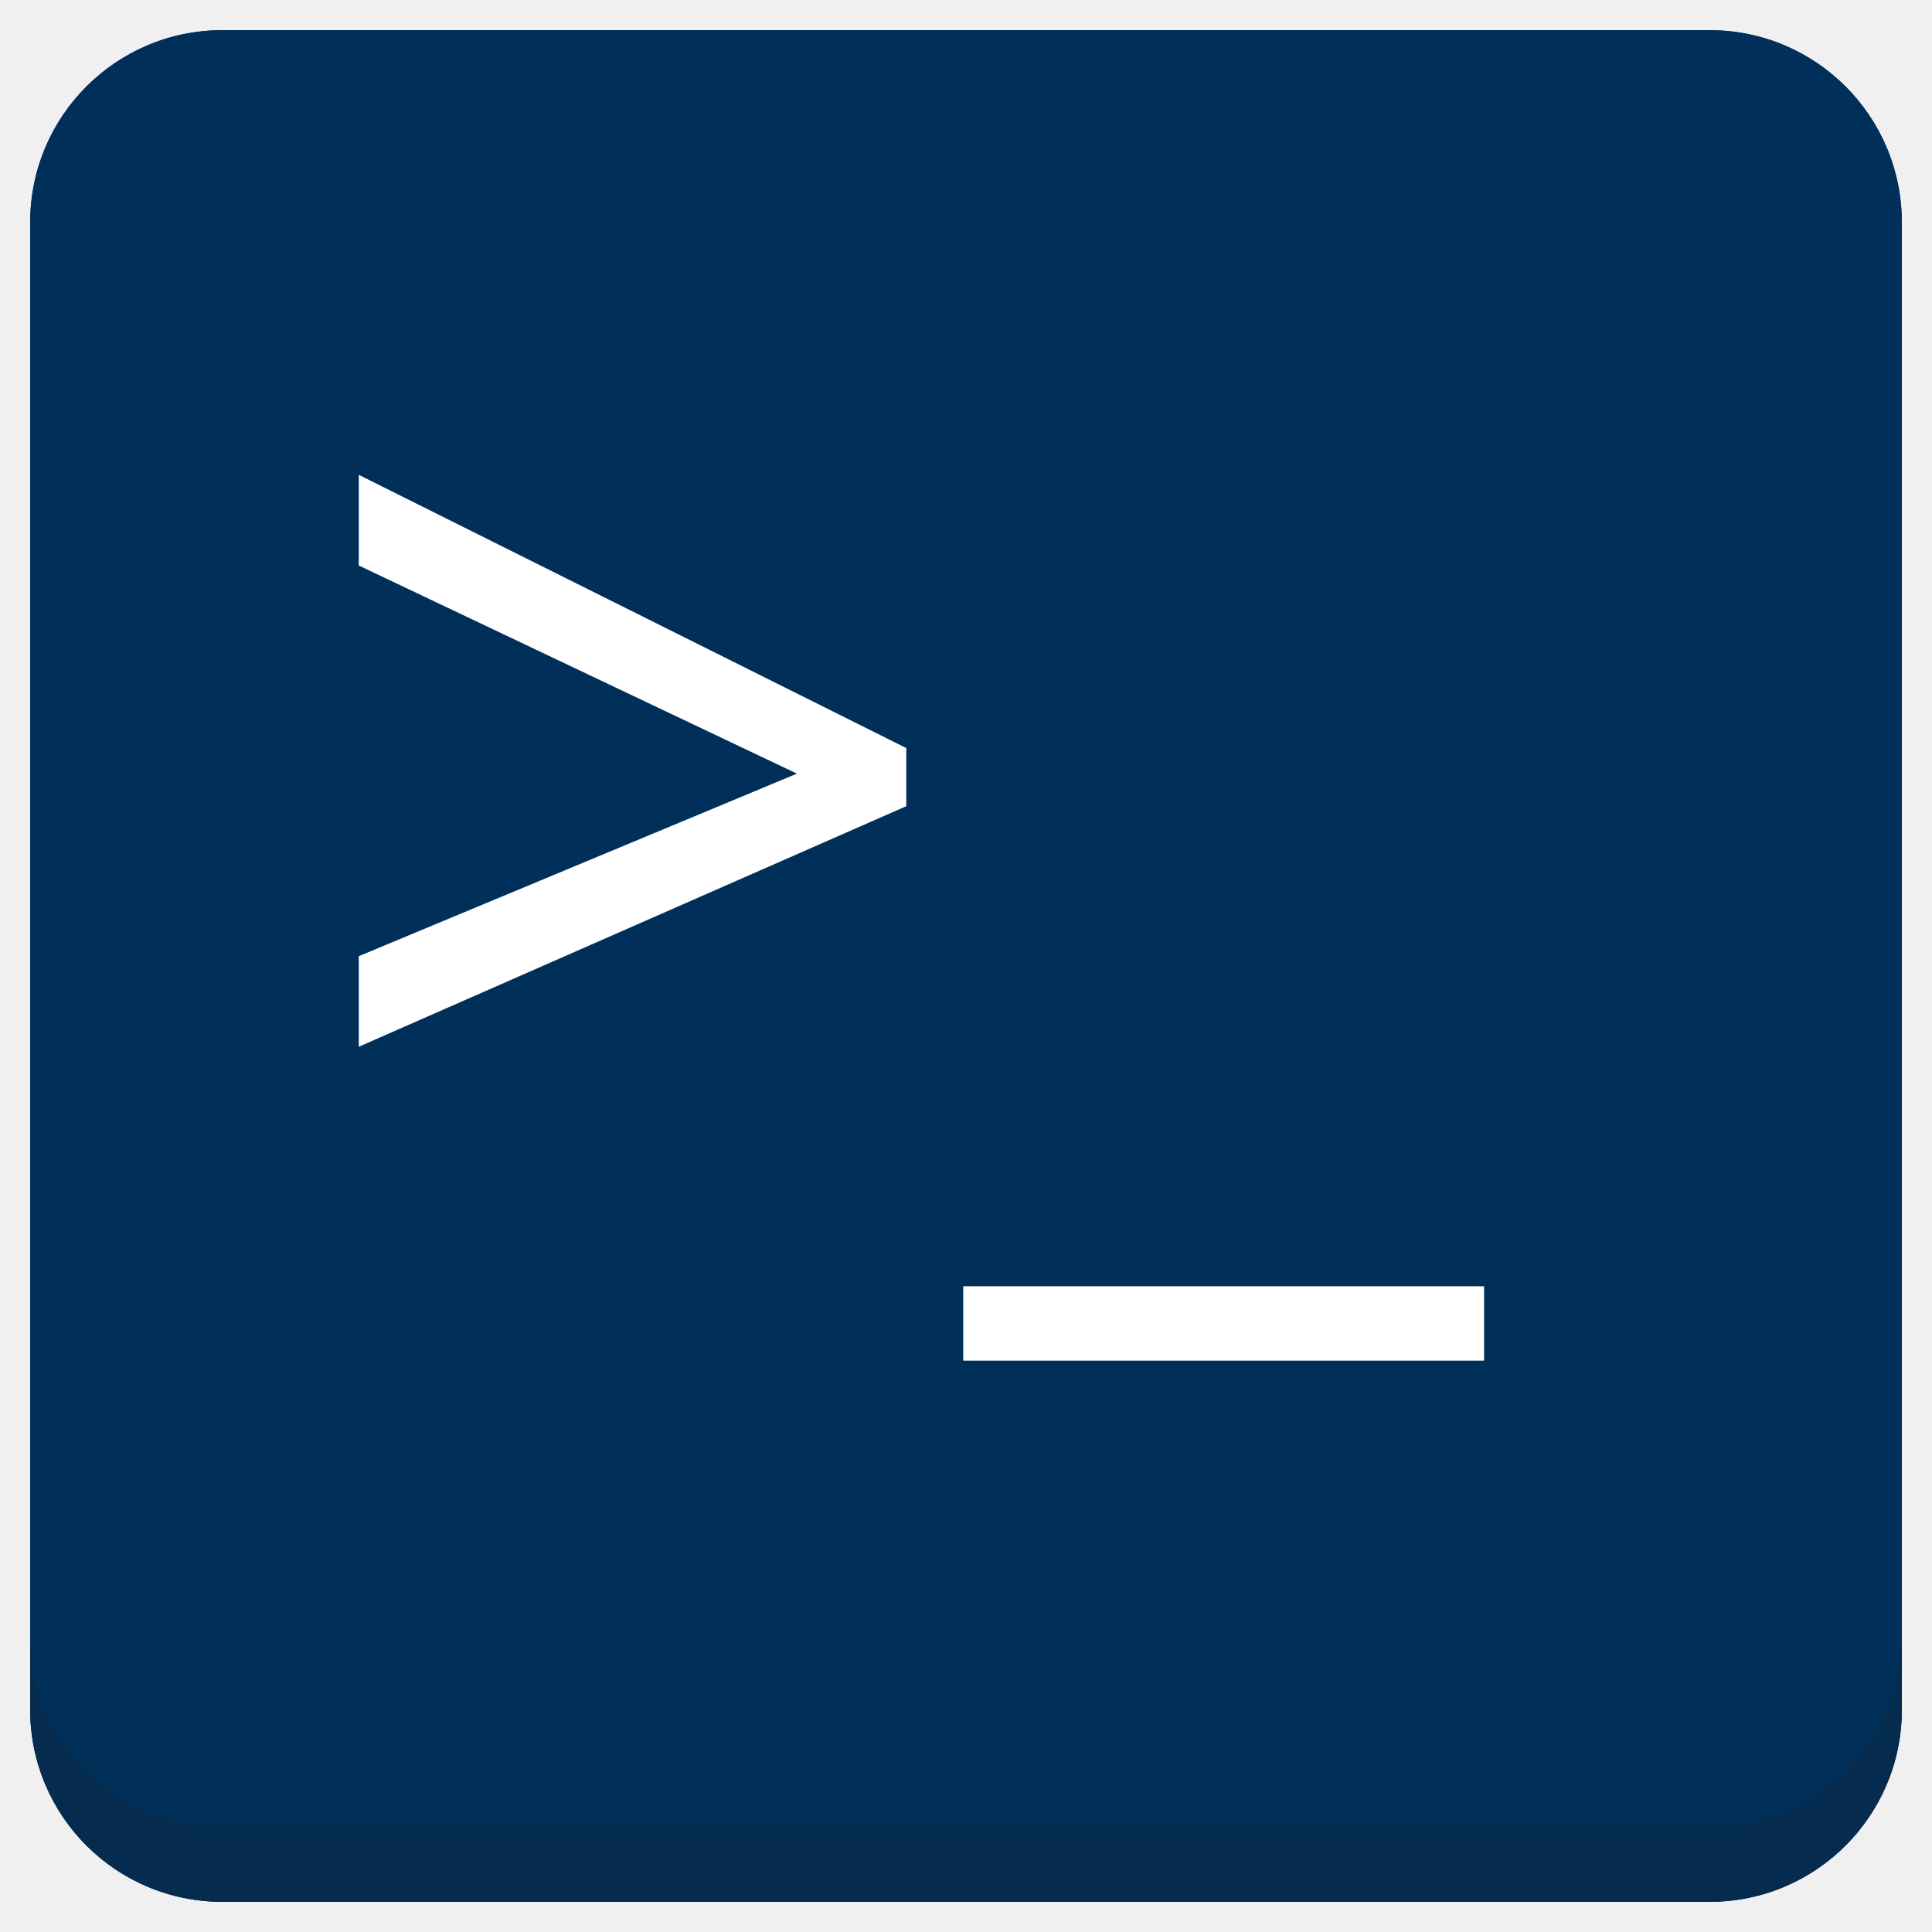
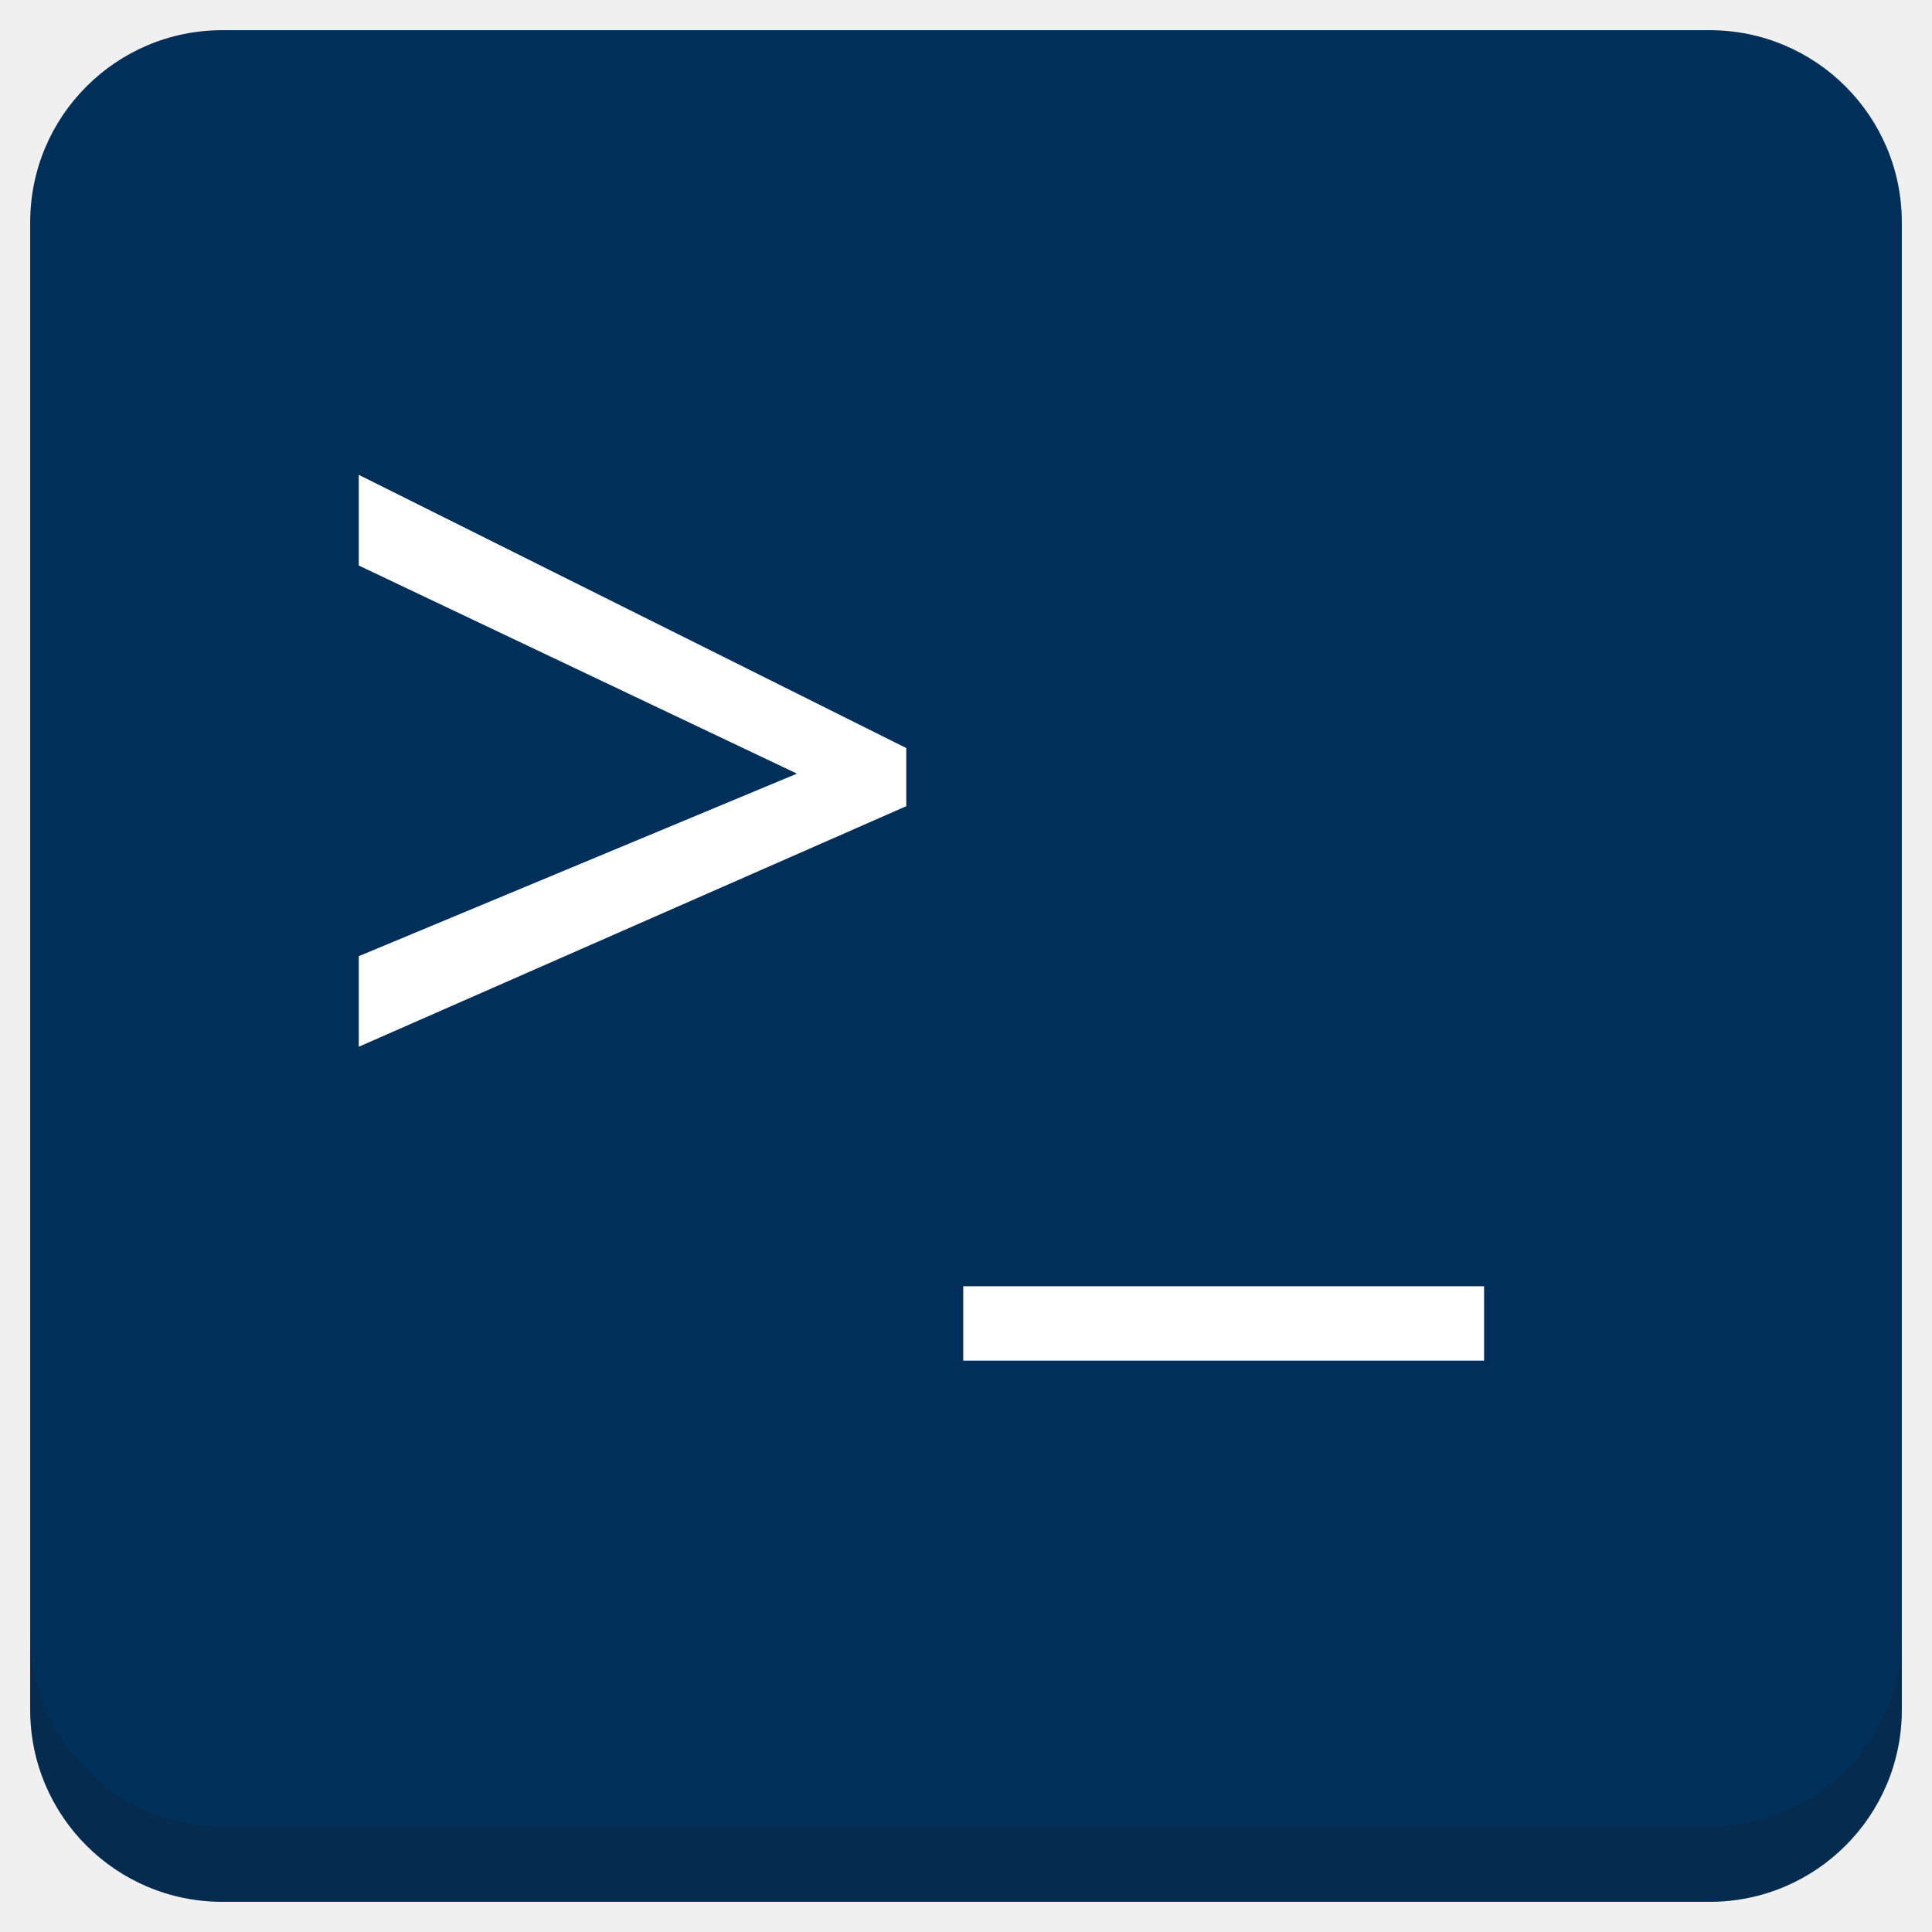
<svg xmlns="http://www.w3.org/2000/svg" xmlns:xlink="http://www.w3.org/1999/xlink" version="1.1" id="Layer_1" x="0px" y="0px" viewBox="0 0 256 256" enable-background="new 0 0 256 256" xml:space="preserve">
  <defs id="defs251">
    <clipPath id="b">
      <use width="100%" overflow="visible" xlink:href="#a" height="100%" id="use5" />
    </clipPath>
    <linearGradient x1="29.337" x2="81.837" y1="75.021" gradientUnits="userSpaceOnUse" y2="44.354" id="c">
      <stop id="stop10" offset="0" stop-opacity=".6" stop-color="#A52714" />
      <stop id="stop12" offset=".66" stop-opacity="0" stop-color="#A52714" />
    </linearGradient>
    <clipPath id="clipPath1232">
      <use width="100%" overflow="visible" xlink:href="#a" height="100%" id="use1230" />
    </clipPath>
    <clipPath id="clipPath1236">
      <use width="100%" overflow="visible" xlink:href="#a" height="100%" id="use1234" />
    </clipPath>
    <linearGradient x1="110.87" x2="52.538" y1="164.5" gradientUnits="userSpaceOnUse" y2="130.33" id="d">
      <stop id="stop23" offset="0" stop-opacity=".4" stop-color="#055524" />
      <stop id="stop25" offset=".33" stop-opacity="0" stop-color="#055524" />
    </linearGradient>
    <clipPath id="clipPath1244">
      <use width="100%" overflow="visible" xlink:href="#a" height="100%" id="use1242" />
    </clipPath>
    <clipPath id="clipPath1248">
      <use width="100%" overflow="visible" xlink:href="#a" height="100%" id="use1246" />
    </clipPath>
    <clipPath id="f">
      <use y="0" x="0" style="overflow:visible" id="use37" height="100%" xlink:href="#e" overflow="visible" width="100%" />
    </clipPath>
    <linearGradient x1="121.86" x2="136.55" y1="49.804" gradientUnits="userSpaceOnUse" y2="114.13" id="g">
      <stop id="stop42" offset="0" stop-opacity=".3" stop-color="#EA6100" />
      <stop id="stop44" offset=".66" stop-opacity="0" stop-color="#EA6100" />
    </linearGradient>
    <clipPath id="clipPath1258">
      <use width="100%" overflow="visible" xlink:href="#a" height="100%" id="use1256" />
    </clipPath>
    <clipPath id="clipPath1269">
      <use width="100%" overflow="visible" xlink:href="#a" height="100%" id="use1267" />
    </clipPath>
    <clipPath id="j">
      <use y="0" x="0" style="overflow:visible" id="use62" height="100%" xlink:href="#i" overflow="visible" width="100%" />
    </clipPath>
    <radialGradient id="l" gradientUnits="userSpaceOnUse" cy="55.948" cx="668.18" gradientTransform="translate(-576)" r="84.078">
      <stop stop-color="#3E2723" stop-opacity=".2" offset="0" id="stop73" />
      <stop stop-color="#3E2723" stop-opacity="0" offset="1" id="stop75" />
    </radialGradient>
    <clipPath id="clipPath1285">
      <use width="100%" overflow="visible" xlink:href="#a" height="100%" id="use1283" />
    </clipPath>
    <clipPath id="clipPath1289">
      <use width="100%" overflow="visible" xlink:href="#a" height="100%" id="use1287" />
    </clipPath>
    <clipPath id="n">
      <use y="0" x="0" style="overflow:visible" id="use83" height="100%" xlink:href="#m" overflow="visible" width="100%" />
    </clipPath>
    <radialGradient id="p" gradientUnits="userSpaceOnUse" cy="48.52" cx="597.88" gradientTransform="translate(-576)" r="78.044">
      <stop stop-color="#3E2723" stop-opacity=".2" offset="0" id="stop94" />
      <stop stop-color="#3E2723" stop-opacity="0" offset="1" id="stop96" />
    </radialGradient>
    <clipPath id="clipPath1305">
      <use width="100%" overflow="visible" xlink:href="#a" height="100%" id="use1303" />
    </clipPath>
    <radialGradient id="q" gradientUnits="userSpaceOnUse" cy="96.138" cx="671.84" gradientTransform="translate(-576)" r="87.87">
      <stop stop-color="#263238" stop-opacity=".2" offset="0" id="stop101" />
      <stop stop-color="#263238" stop-opacity="0" offset="1" id="stop103" />
    </radialGradient>
    <clipPath id="clipPath1312">
      <use width="100%" overflow="visible" xlink:href="#a" height="100%" id="use1310" />
    </clipPath>
    <clipPath id="clipPath1316">
      <use width="100%" overflow="visible" xlink:href="#a" height="100%" id="use1314" />
    </clipPath>
    <clipPath id="clipPath1320">
      <use width="100%" overflow="visible" xlink:href="#a" height="100%" id="use1318" />
    </clipPath>
    <clipPath id="clipPath1324">
      <use width="100%" overflow="visible" xlink:href="#a" height="100%" id="use1322" />
    </clipPath>
    <path d="m 8,184 h 83.77 l 38.88,-38.88 V 116 H 61.36 L 8,24.48 Z" id="e" />
    <path d="m 96,56 34.65,60 -38.88,68 H 184 V 56 Z" id="i" />
    <path d="M 21.97,8 V 48.34 L 61.36,116 96,56 h 88 V 8 Z" id="m" />
    <clipPath id="b-1">
      <use width="100%" overflow="visible" xlink:href="#a" height="100%" id="use5-7" />
    </clipPath>
    <clipPath id="clipPath1232-2">
      <use width="100%" overflow="visible" xlink:href="#a" height="100%" id="use1230-2" />
    </clipPath>
    <clipPath id="clipPath1236-6">
      <use width="100%" overflow="visible" xlink:href="#a" height="100%" id="use1234-1" />
    </clipPath>
    <clipPath id="clipPath1244-1">
      <use width="100%" overflow="visible" xlink:href="#a" height="100%" id="use1242-5" />
    </clipPath>
    <clipPath id="clipPath1248-9">
      <use width="100%" overflow="visible" xlink:href="#a" height="100%" id="use1246-4" />
    </clipPath>
    <clipPath id="f-9">
      <use y="0" x="0" style="overflow:visible" id="use37-0" height="100%" xlink:href="#e-8" overflow="visible" width="100%" />
    </clipPath>
    <clipPath id="clipPath1258-7">
      <use width="100%" overflow="visible" xlink:href="#a" height="100%" id="use1256-7" />
    </clipPath>
    <clipPath id="clipPath1269-1">
      <use width="100%" overflow="visible" xlink:href="#a" height="100%" id="use1267-1" />
    </clipPath>
    <clipPath id="j-5">
      <use y="0" x="0" style="overflow:visible" id="use62-9" height="100%" xlink:href="#i-5" overflow="visible" width="100%" />
    </clipPath>
    <radialGradient id="l-7" gradientUnits="userSpaceOnUse" cy="55.948" cx="668.18" gradientTransform="translate(-576)" r="84.078">
      <stop stop-color="#3E2723" stop-opacity=".2" offset="0" id="stop73-7" />
      <stop stop-color="#3E2723" stop-opacity="0" offset="1" id="stop75-6" />
    </radialGradient>
    <clipPath id="clipPath1285-7">
      <use width="100%" overflow="visible" xlink:href="#a" height="100%" id="use1283-3" />
    </clipPath>
    <clipPath id="clipPath1289-6">
      <use width="100%" overflow="visible" xlink:href="#a" height="100%" id="use1287-5" />
    </clipPath>
    <clipPath id="n-6">
      <use y="0" x="0" style="overflow:visible" id="use83-3" height="100%" xlink:href="#m-6" overflow="visible" width="100%" />
    </clipPath>
    <radialGradient id="p-9" gradientUnits="userSpaceOnUse" cy="48.52" cx="597.88" gradientTransform="translate(-576)" r="78.044">
      <stop stop-color="#3E2723" stop-opacity=".2" offset="0" id="stop94-4" />
      <stop stop-color="#3E2723" stop-opacity="0" offset="1" id="stop96-8" />
    </radialGradient>
    <clipPath id="clipPath1305-1">
      <use width="100%" overflow="visible" xlink:href="#a" height="100%" id="use1303-2" />
    </clipPath>
    <radialGradient id="q-9" gradientUnits="userSpaceOnUse" cy="96.138" cx="671.84" gradientTransform="translate(-576)" r="87.87">
      <stop stop-color="#263238" stop-opacity=".2" offset="0" id="stop101-3" />
      <stop stop-color="#263238" stop-opacity="0" offset="1" id="stop103-9" />
    </radialGradient>
    <clipPath id="clipPath1312-0">
      <use width="100%" overflow="visible" xlink:href="#a" height="100%" id="use1310-8" />
    </clipPath>
    <clipPath id="clipPath1316-8">
      <use width="100%" overflow="visible" xlink:href="#a" height="100%" id="use1314-5" />
    </clipPath>
    <clipPath id="clipPath1320-0">
      <use width="100%" overflow="visible" xlink:href="#a" height="100%" id="use1318-9" />
    </clipPath>
    <clipPath id="clipPath1324-6">
      <use width="100%" overflow="visible" xlink:href="#a" height="100%" id="use1322-3" />
    </clipPath>
    <path d="m 8,184 h 83.77 l 38.88,-38.88 V 116 H 61.36 L 8,24.48 Z" id="e-8" />
    <path d="m 96,56 34.65,60 -38.88,68 H 184 V 56 Z" id="i-5" />
    <path d="M 21.97,8 V 48.34 L 61.36,116 96,56 h 88 V 8 Z" id="m-6" />
    <radialGradient id="r" gradientUnits="userSpaceOnUse" cy="32.014" cx="34.286" gradientTransform="translate(-23.07961,-106.2699)" r="176.75">
      <stop stop-color="#fff" stop-opacity=".1" offset="0" id="stop130" />
      <stop stop-color="#fff" stop-opacity="0" offset="1" id="stop132" />
    </radialGradient>
    <clipPath id="b-0">
      <use y="0" x="0" style="overflow:visible" width="100%" overflow="visible" xlink:href="#a" height="100%" id="use5-5" />
    </clipPath>
    <clipPath id="clipPath963">
      <use y="0" x="0" style="overflow:visible" width="100%" overflow="visible" xlink:href="#a" height="100%" id="use961" />
    </clipPath>
    <clipPath id="clipPath967">
      <use y="0" x="0" style="overflow:visible" width="100%" overflow="visible" xlink:href="#a" height="100%" id="use965" />
    </clipPath>
    <radialGradient id="q-94" gradientUnits="userSpaceOnUse" cy="96.138" cx="671.84" gradientTransform="translate(-576)" r="87.87">
      <stop stop-color="#263238" stop-opacity=".2" offset="0" id="stop101-6" />
      <stop stop-color="#263238" stop-opacity="0" offset="1" id="stop103-92" />
    </radialGradient>
    <clipPath id="clipPath974">
      <use y="0" x="0" style="overflow:visible" width="100%" overflow="visible" xlink:href="#a" height="100%" id="use972" />
    </clipPath>
    <radialGradient id="p-2" gradientUnits="userSpaceOnUse" cy="48.52" cx="597.88" gradientTransform="translate(-576)" r="78.044">
      <stop stop-color="#3E2723" stop-opacity=".2" offset="0" id="stop94-47" />
      <stop stop-color="#3E2723" stop-opacity="0" offset="1" id="stop96-7" />
    </radialGradient>
    <clipPath id="clipPath981">
      <use y="0" x="0" style="overflow:visible" width="100%" overflow="visible" xlink:href="#a" height="100%" id="use979" />
    </clipPath>
    <clipPath id="clipPath985">
      <use y="0" x="0" style="overflow:visible" width="100%" overflow="visible" xlink:href="#a" height="100%" id="use983" />
    </clipPath>
    <clipPath id="n-5">
      <use width="100%" overflow="visible" xlink:href="#m-0" height="100%" id="use83-4" style="overflow:visible" x="0" y="0" />
    </clipPath>
    <radialGradient id="l-2" gradientUnits="userSpaceOnUse" cy="55.948" cx="668.18" gradientTransform="translate(-576)" r="84.078">
      <stop stop-color="#3E2723" stop-opacity=".2" offset="0" id="stop73-8" />
      <stop stop-color="#3E2723" stop-opacity="0" offset="1" id="stop75-9" />
    </radialGradient>
    <clipPath id="clipPath997">
      <use y="0" x="0" style="overflow:visible" width="100%" overflow="visible" xlink:href="#a" height="100%" id="use995" />
    </clipPath>
    <clipPath id="clipPath1001">
      <use y="0" x="0" style="overflow:visible" width="100%" overflow="visible" xlink:href="#a" height="100%" id="use999" />
    </clipPath>
    <clipPath id="j-3">
      <use width="100%" overflow="visible" xlink:href="#i-1" height="100%" id="use62-6" style="overflow:visible" x="0" y="0" />
    </clipPath>
    <clipPath id="clipPath1010">
      <use y="0" x="0" style="overflow:visible" width="100%" overflow="visible" xlink:href="#a" height="100%" id="use1008" />
    </clipPath>
    <clipPath id="clipPath1017">
      <use y="0" x="0" style="overflow:visible" width="100%" overflow="visible" xlink:href="#a" height="100%" id="use1015" />
    </clipPath>
    <clipPath id="f-0">
      <use width="100%" overflow="visible" xlink:href="#e-1" height="100%" id="use37-5" style="overflow:visible" x="0" y="0" />
    </clipPath>
    <clipPath id="clipPath1029">
      <use y="0" x="0" style="overflow:visible" width="100%" overflow="visible" xlink:href="#a" height="100%" id="use1027" />
    </clipPath>
    <clipPath id="clipPath1033">
      <use y="0" x="0" style="overflow:visible" width="100%" overflow="visible" xlink:href="#a" height="100%" id="use1031" />
    </clipPath>
    <clipPath id="clipPath1043">
      <use y="0" x="0" style="overflow:visible" width="100%" overflow="visible" xlink:href="#a" height="100%" id="use1041" />
    </clipPath>
    <clipPath id="clipPath1047">
      <use y="0" x="0" style="overflow:visible" width="100%" overflow="visible" xlink:href="#a" height="100%" id="use1045" />
    </clipPath>
    <path id="e-1" d="m 8,184 h 83.77 l 38.88,-38.88 V 116 H 61.36 L 8,24.48 Z" />
    <path id="i-1" d="m 96,56 34.65,60 -38.88,68 H 184 V 56 Z" />
    <path id="m-0" d="M 21.97,8 V 48.34 L 61.36,116 96,56 h 88 V 8 Z" />
    <circle r="88" cx="96" cy="96" id="a" />
    <path d="m8 184h83.77l38.88-38.88v-29.12h-69.29l-53.36-91.52z" id="e-6" />
    <path d="m96 56l34.65 60-38.88 68h92.23v-128z" id="i-2" />
    <path d="m21.97 8v40.34l39.39 67.66 34.64-60h88v-48z" id="m-8" />
    <defs id="defs1820">
      <path d="M 21.97,8 V 48.34 L 61.36,116 96,56 h 88 V 8 Z" id="path1928" />
    </defs>
    <clipPath id="n-7">
      <use id="use1822" height="100%" xlink:href="#m-8" overflow="visible" width="100%" style="overflow:visible" x="0" y="0" />
    </clipPath>
    <defs id="defs1799">
      <path d="m 96,56 34.65,60 -38.88,68 H 184 V 56 Z" id="path1918" />
    </defs>
    <clipPath id="j-6">
      <use id="use1801" height="100%" xlink:href="#i-2" overflow="visible" width="100%" style="overflow:visible" x="0" y="0" />
    </clipPath>
    <defs id="defs1774">
      <path d="m 8,184 h 83.77 l 38.88,-38.88 V 116 H 61.36 L 8,24.48 Z" id="path1902" />
    </defs>
    <clipPath id="f-06">
      <use id="use1776" height="100%" xlink:href="#e-6" overflow="visible" width="100%" style="overflow:visible" x="0" y="0" />
    </clipPath>
    <linearGradient x1="110.87" x2="52.538" y1="164.5" gradientUnits="userSpaceOnUse" y2="130.33" id="linearGradient1897">
      <stop id="stop1762" offset="0" stop-opacity=".4" stop-color="#055524" />
      <stop id="stop1764" offset=".33" stop-opacity="0" stop-color="#055524" />
    </linearGradient>
    <linearGradient x1="29.337" x2="81.837" y1="75.021" gradientUnits="userSpaceOnUse" y2="44.354" id="linearGradient1889">
      <stop id="stop1749" offset="0" stop-opacity=".6" stop-color="#A52714" />
      <stop id="stop1751" offset=".66" stop-opacity="0" stop-color="#A52714" />
    </linearGradient>
    <linearGradient id="linearGradient1910" y2="114.13" gradientUnits="userSpaceOnUse" y1="49.804" x2="136.55" x1="121.86">
      <stop stop-color="#EA6100" stop-opacity=".3" offset="0" id="stop1781" />
      <stop stop-color="#EA6100" stop-opacity="0" offset=".66" id="stop1783" />
    </linearGradient>
    <clipPath id="b-3">
      <use y="0" x="0" style="overflow:visible" width="100%" overflow="visible" xlink:href="#a" height="100%" id="use5-1" />
    </clipPath>
    <clipPath id="clipPath1024">
      <use y="0" x="0" style="overflow:visible" width="100%" overflow="visible" xlink:href="#a" height="100%" id="use1022" />
    </clipPath>
    <clipPath id="clipPath1028">
      <use y="0" x="0" style="overflow:visible" width="100%" overflow="visible" xlink:href="#a" height="100%" id="use1026" />
    </clipPath>
    <clipPath id="clipPath1035">
      <use y="0" x="0" style="overflow:visible" width="100%" overflow="visible" xlink:href="#a" height="100%" id="use1033" />
    </clipPath>
    <clipPath id="clipPath1039">
      <use y="0" x="0" style="overflow:visible" width="100%" overflow="visible" xlink:href="#a" height="100%" id="use1037" />
    </clipPath>
    <clipPath id="f-6">
      <use y="0" x="0" style="overflow:visible" id="use37-8" height="100%" xlink:href="#e-61" overflow="visible" width="100%" />
    </clipPath>
    <clipPath id="clipPath1048">
      <use y="0" x="0" style="overflow:visible" width="100%" overflow="visible" xlink:href="#a" height="100%" id="use1046" />
    </clipPath>
    <clipPath id="clipPath1058">
      <use y="0" x="0" style="overflow:visible" width="100%" overflow="visible" xlink:href="#a" height="100%" id="use1056" />
    </clipPath>
    <clipPath id="j-66">
      <use y="0" x="0" style="overflow:visible" id="use62-4" height="100%" xlink:href="#i-59" overflow="visible" width="100%" />
    </clipPath>
    <radialGradient id="l-9" gradientUnits="userSpaceOnUse" cy="55.948" cx="668.18" gradientTransform="translate(-576)" r="84.078">
      <stop stop-color="#3E2723" stop-opacity=".2" offset="0" id="stop73-5" />
      <stop stop-color="#3E2723" stop-opacity="0" offset="1" id="stop75-0" />
    </radialGradient>
    <clipPath id="clipPath1073">
      <use y="0" x="0" style="overflow:visible" width="100%" overflow="visible" xlink:href="#a" height="100%" id="use1071" />
    </clipPath>
    <clipPath id="clipPath1077">
      <use y="0" x="0" style="overflow:visible" width="100%" overflow="visible" xlink:href="#a" height="100%" id="use1075" />
    </clipPath>
    <clipPath id="n-4">
      <use y="0" x="0" style="overflow:visible" id="use83-8" height="100%" xlink:href="#m-4" overflow="visible" width="100%" />
    </clipPath>
    <radialGradient id="p-7" gradientUnits="userSpaceOnUse" cy="48.52" cx="597.88" gradientTransform="translate(-576)" r="78.044">
      <stop stop-color="#3E2723" stop-opacity=".2" offset="0" id="stop94-1" />
      <stop stop-color="#3E2723" stop-opacity="0" offset="1" id="stop96-72" />
    </radialGradient>
    <clipPath id="clipPath1092">
      <use y="0" x="0" style="overflow:visible" width="100%" overflow="visible" xlink:href="#a" height="100%" id="use1090" />
    </clipPath>
    <radialGradient id="q-7" gradientUnits="userSpaceOnUse" cy="96.138" cx="671.84" gradientTransform="translate(-576)" r="87.87">
      <stop stop-color="#263238" stop-opacity=".2" offset="0" id="stop101-2" />
      <stop stop-color="#263238" stop-opacity="0" offset="1" id="stop103-2" />
    </radialGradient>
    <clipPath id="clipPath1099">
      <use y="0" x="0" style="overflow:visible" width="100%" overflow="visible" xlink:href="#a" height="100%" id="use1097" />
    </clipPath>
    <clipPath id="clipPath1103">
      <use y="0" x="0" style="overflow:visible" width="100%" overflow="visible" xlink:href="#a" height="100%" id="use1101" />
    </clipPath>
    <clipPath id="clipPath1107">
      <use y="0" x="0" style="overflow:visible" width="100%" overflow="visible" xlink:href="#a" height="100%" id="use1105" />
    </clipPath>
    <clipPath id="clipPath1111">
      <use y="0" x="0" style="overflow:visible" width="100%" overflow="visible" xlink:href="#a" height="100%" id="use1109" />
    </clipPath>
    <radialGradient id="r-6" gradientUnits="userSpaceOnUse" cy="32.014" cx="34.286" gradientTransform="translate(-7,-7)" r="176.75">
      <stop stop-color="#fff" stop-opacity=".1" offset="0" id="stop130-1" />
      <stop stop-color="#fff" stop-opacity="0" offset="1" id="stop132-0" />
    </radialGradient>
    <path d="m 8,184 h 83.77 l 38.88,-38.88 V 116 H 61.36 L 8,24.48 Z" id="e-61" />
    <path d="m 96,56 34.65,60 -38.88,68 H 184 V 56 Z" id="i-59" />
    <path d="M 21.97,8 V 48.34 L 61.36,116 96,56 h 88 V 8 Z" id="m-4" />
    <clipPath id="b-9">
      <use y="0" x="0" style="overflow:visible" width="100%" overflow="visible" xlink:href="#a" height="100%" id="use5-0" />
    </clipPath>
    <clipPath id="clipPath1024-7">
      <use y="0" x="0" style="overflow:visible" width="100%" overflow="visible" xlink:href="#a" height="100%" id="use1022-7" />
    </clipPath>
    <clipPath id="clipPath1028-1">
      <use y="0" x="0" style="overflow:visible" width="100%" overflow="visible" xlink:href="#a" height="100%" id="use1026-1" />
    </clipPath>
    <clipPath id="clipPath1035-7">
      <use y="0" x="0" style="overflow:visible" width="100%" overflow="visible" xlink:href="#a" height="100%" id="use1033-7" />
    </clipPath>
    <clipPath id="clipPath1039-6">
      <use y="0" x="0" style="overflow:visible" width="100%" overflow="visible" xlink:href="#a" height="100%" id="use1037-7" />
    </clipPath>
    <clipPath id="f-3">
      <use y="0" x="0" style="overflow:visible" id="use37-6" height="100%" xlink:href="#e-9" overflow="visible" width="100%" />
    </clipPath>
    <clipPath id="clipPath1048-3">
      <use y="0" x="0" style="overflow:visible" width="100%" overflow="visible" xlink:href="#a" height="100%" id="use1046-9" />
    </clipPath>
    <clipPath id="clipPath1058-4">
      <use y="0" x="0" style="overflow:visible" width="100%" overflow="visible" xlink:href="#a" height="100%" id="use1056-8" />
    </clipPath>
    <clipPath id="j-1">
      <use y="0" x="0" style="overflow:visible" id="use62-2" height="100%" xlink:href="#i-6" overflow="visible" width="100%" />
    </clipPath>
    <radialGradient id="l-93" gradientUnits="userSpaceOnUse" cy="55.948" cx="668.18" gradientTransform="translate(-576)" r="84.078">
      <stop stop-color="#3E2723" stop-opacity=".2" offset="0" id="stop73-9" />
      <stop stop-color="#3E2723" stop-opacity="0" offset="1" id="stop75-08" />
    </radialGradient>
    <clipPath id="clipPath1073-8">
      <use y="0" x="0" style="overflow:visible" width="100%" overflow="visible" xlink:href="#a" height="100%" id="use1071-5" />
    </clipPath>
    <clipPath id="clipPath1077-0">
      <use y="0" x="0" style="overflow:visible" width="100%" overflow="visible" xlink:href="#a" height="100%" id="use1075-9" />
    </clipPath>
    <clipPath id="n-63">
      <use y="0" x="0" style="overflow:visible" id="use83-85" height="100%" xlink:href="#m-2" overflow="visible" width="100%" />
    </clipPath>
    <radialGradient id="p-6" gradientUnits="userSpaceOnUse" cy="48.52" cx="597.88" gradientTransform="translate(-576)" r="78.044">
      <stop stop-color="#3E2723" stop-opacity=".2" offset="0" id="stop94-11" />
      <stop stop-color="#3E2723" stop-opacity="0" offset="1" id="stop96-5" />
    </radialGradient>
    <clipPath id="clipPath1092-9">
      <use y="0" x="0" style="overflow:visible" width="100%" overflow="visible" xlink:href="#a" height="100%" id="use1090-8" />
    </clipPath>
    <radialGradient id="q-4" gradientUnits="userSpaceOnUse" cy="96.138" cx="671.84" gradientTransform="translate(-576)" r="87.87">
      <stop stop-color="#263238" stop-opacity=".2" offset="0" id="stop101-8" />
      <stop stop-color="#263238" stop-opacity="0" offset="1" id="stop103-1" />
    </radialGradient>
    <clipPath id="clipPath1099-0">
      <use y="0" x="0" style="overflow:visible" width="100%" overflow="visible" xlink:href="#a" height="100%" id="use1097-3" />
    </clipPath>
    <clipPath id="clipPath1103-0">
      <use y="0" x="0" style="overflow:visible" width="100%" overflow="visible" xlink:href="#a" height="100%" id="use1101-4" />
    </clipPath>
    <clipPath id="clipPath1107-4">
      <use y="0" x="0" style="overflow:visible" width="100%" overflow="visible" xlink:href="#a" height="100%" id="use1105-4" />
    </clipPath>
    <clipPath id="clipPath1111-4">
      <use y="0" x="0" style="overflow:visible" width="100%" overflow="visible" xlink:href="#a" height="100%" id="use1109-7" />
    </clipPath>
    <radialGradient id="r-63" gradientUnits="userSpaceOnUse" cy="32.014" cx="34.286" gradientTransform="translate(-7,-7)" r="176.75">
      <stop stop-color="#fff" stop-opacity=".1" offset="0" id="stop130-17" />
      <stop stop-color="#fff" stop-opacity="0" offset="1" id="stop132-5" />
    </radialGradient>
    <path d="m 8,184 h 83.77 l 38.88,-38.88 V 116 H 61.36 L 8,24.48 Z" id="e-9" />
    <path d="m 96,56 34.65,60 -38.88,68 H 184 V 56 Z" id="i-6" />
    <path d="M 21.97,8 V 48.34 L 61.36,116 96,56 h 88 V 8 Z" id="m-2" />
  </defs>
-   <g id="layer5" style="display:inline">
+   <g id="layer5" style="display:none">
    <rect ry="25.456" y="4" x="4" height="248" width="248" id="rect1100" style="display:inline;fill:#003059;fill-opacity:1;stroke-width:1.418" />
  </g>
-   <g id="layer7" style="display:inline">
+   <g id="layer7" style="display:none">
    <path id="path1103" d="m 4,216.545 v 10 C 4,240.647 15.353,252 29.455,252 H 226.545 C 240.647,252 252,240.647 252,226.545 v -10 C 252,230.647 240.647,242 226.545,242 H 29.455 C 15.353,242 4,230.647 4,216.545 Z" style="display:inline;opacity:0.5;fill:#17171d;fill-opacity:0.392;stroke-width:1.418" />
  </g>
  <g id="layer2" style="display:inline">
    <rect style="display:inline;fill:#003059;fill-opacity:1;stroke-width:1.418" id="rect1101" width="248" height="248" x="4" y="4" ry="25.456" />
  </g>
  <g id="layer3" style="display:inline">
    <path style="display:inline;opacity:0.5;fill:#17171d;fill-opacity:0.392;stroke-width:1.418" d="m 4,216.545 v 10 C 4,240.647 15.353,252 29.455,252 H 226.545 C 240.647,252 252,240.647 252,226.545 v -10 C 252,230.647 240.647,242 226.545,242 H 29.455 C 15.353,242 4,230.647 4,216.545 Z" id="rect1101-3" />
  </g>
  <g id="layer4" style="display:none">
    <circle style="fill:#003059;fill-opacity:1;stroke:none;stroke-width:2.74;stroke-miterlimit:4;stroke-dasharray:none;stroke-opacity:1" id="path1090" cx="128" cy="128" r="124" />
  </g>
  <g id="layer6" style="display:none">
    <g id="g2548" style="display:inline" transform="translate(-2.960187,1.58543)">
      <path d="m 256.36,128.415 c 0,-33.9 -13.5,-64.5 -35.4,-86.9 -0.4,-0.3 -0.7,-0.7 -1.1,-1 21.3,22.3 34.5,52.6 34.5,86 0,68.5 -55.2,124 -123.4,124 -32.9,0 -62.9,-13 -85,-34.1 0.3,0.3 0.6,0.6 0.9,0.9 22.2,21.7 52.6,35.1 86,35.1 68.2,0 123.5,-55.5 123.5,-124 z" id="path238" style="display:inline;opacity:0.1" />
      <path d="m 219.86,40.415 c -0.7,-0.6 -1.4,-1.3 -2,-1.9 -0.7,-0.6 -1.4,-1.2 -2.1,-1.9 19.1,21.8 30.7,50.5 30.7,81.8 0,68.5 -55.2,124 -123.4,124 -30.9,0 -59.2,-11.4 -80.9,-30.3 0.6,0.7 1.2,1.4 1.9,2.1 0.6,0.7 1.3,1.4 1.9,2 22.1,21.1 52.1,34.1 85,34.1 68.2,0 123.4,-55.5 123.4,-124 0,-33.3 -13.1,-63.6 -34.5,-85.9 z" id="path240" style="display:inline;opacity:0.2" />
      <path d="m 220.96,41.515 c 21.9,22.4 35.4,53.1 35.4,86.9 0,68.5 -55.2,124 -123.4,124 -33.5,0 -63.8,-13.4 -86,-35.1 22.4,22.9 53.6,37.1 88,37.1 68.2,0 123.4,-55.5 123.4,-124 -0.1,-34.9 -14.4,-66.4 -37.4,-88.9 z" id="path236" style="display:inline;opacity:0.05" />
    </g>
  </g>
  <g id="layer1" style="display:inline">
    <text xml:space="preserve" style="font-style:normal;font-weight:normal;font-size:46.211px;line-height:1.25;font-family:sans-serif;letter-spacing:0px;word-spacing:0px;display:none;fill:#ffffff;fill-opacity:1;stroke:none;stroke-width:1.155" x="39.836" y="156.574" id="text1093">
      <tspan id="tspan1091" x="39.836" y="156.574" style="font-style:normal;font-variant:normal;font-weight:normal;font-stretch:normal;font-size:154.038px;line-height:1.25;font-family:'Star Labs';-inkscape-font-specification:'Star Labs';fill:#ffffff;stroke-width:1.155">&gt;_</tspan>
    </text>
    <text xml:space="preserve" style="font-style:normal;font-weight:normal;font-size:46.211px;line-height:1.25;font-family:sans-serif;letter-spacing:0px;word-spacing:0px;fill:#ffffff;fill-opacity:1;stroke:none;stroke-width:1.155" x="39.836" y="156.574" id="text1093-3">
      <tspan id="tspan1091-6" x="39.836" y="156.574" style="font-style:normal;font-variant:normal;font-weight:normal;font-stretch:normal;font-size:154.038px;line-height:1.25;font-family:'Star Labs';-inkscape-font-specification:'Star Labs';fill:#ffffff;stroke-width:1.155">&gt;_</tspan>
    </text>
  </g>
</svg>
